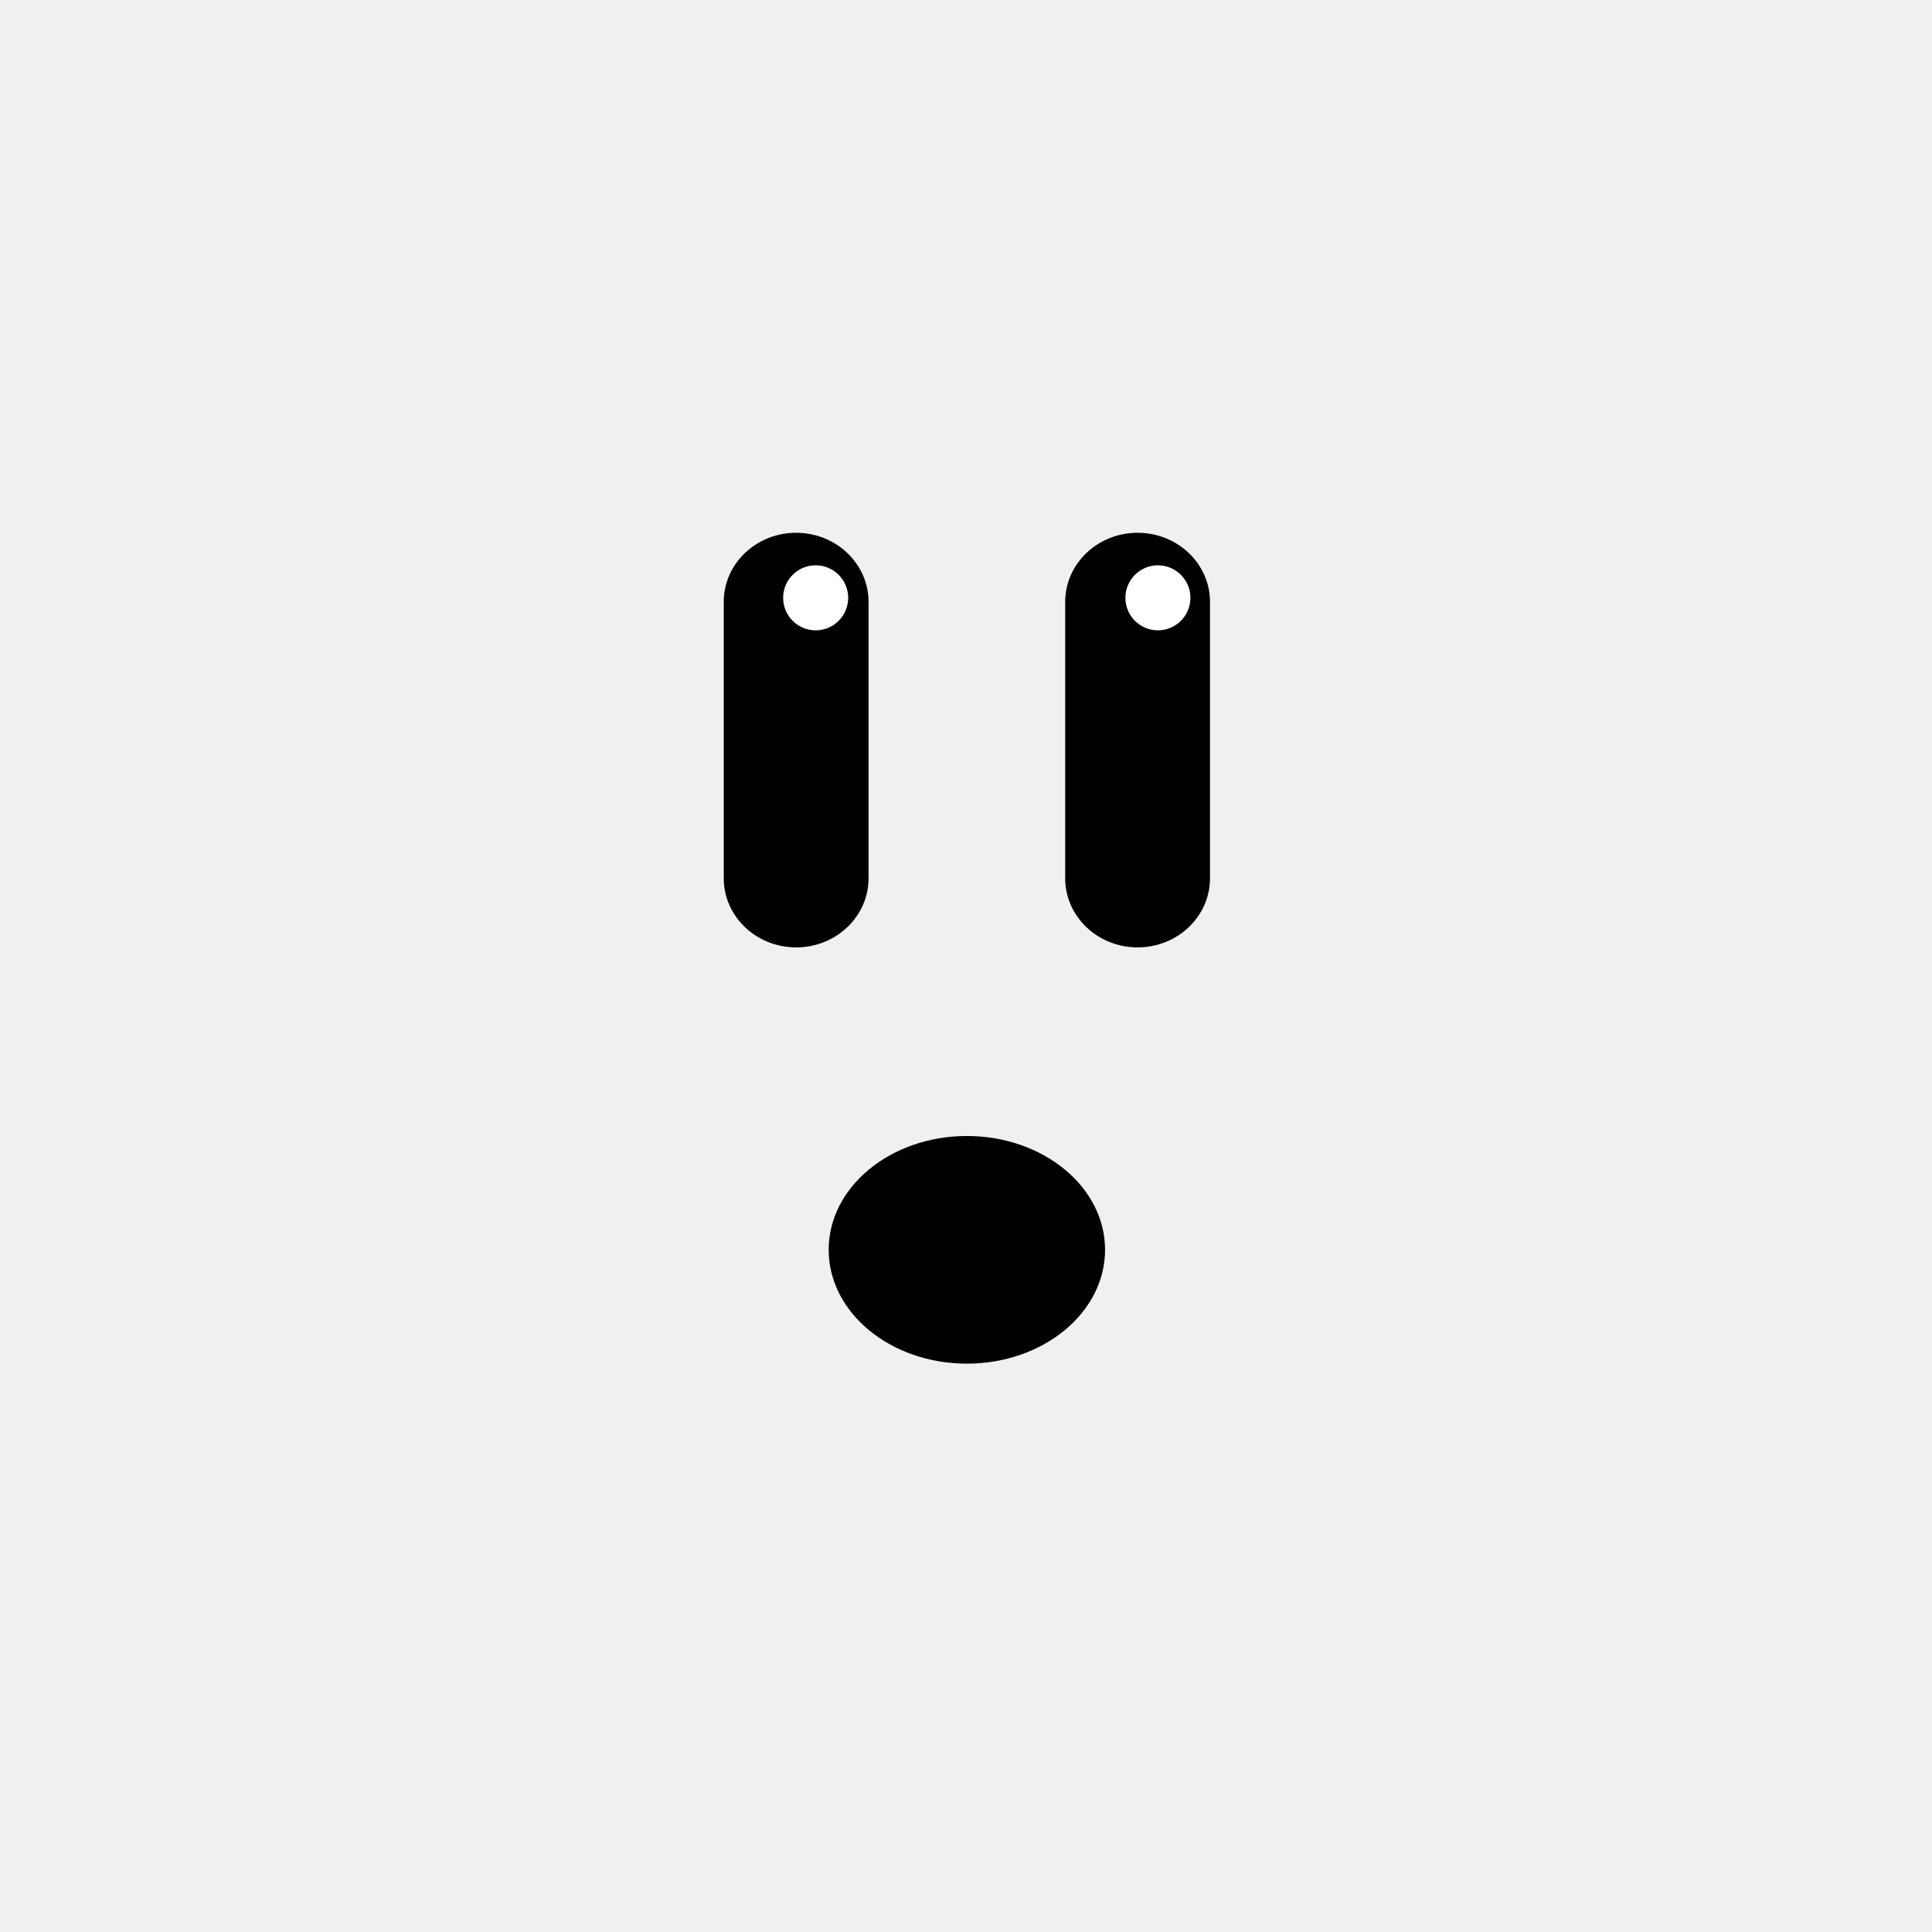
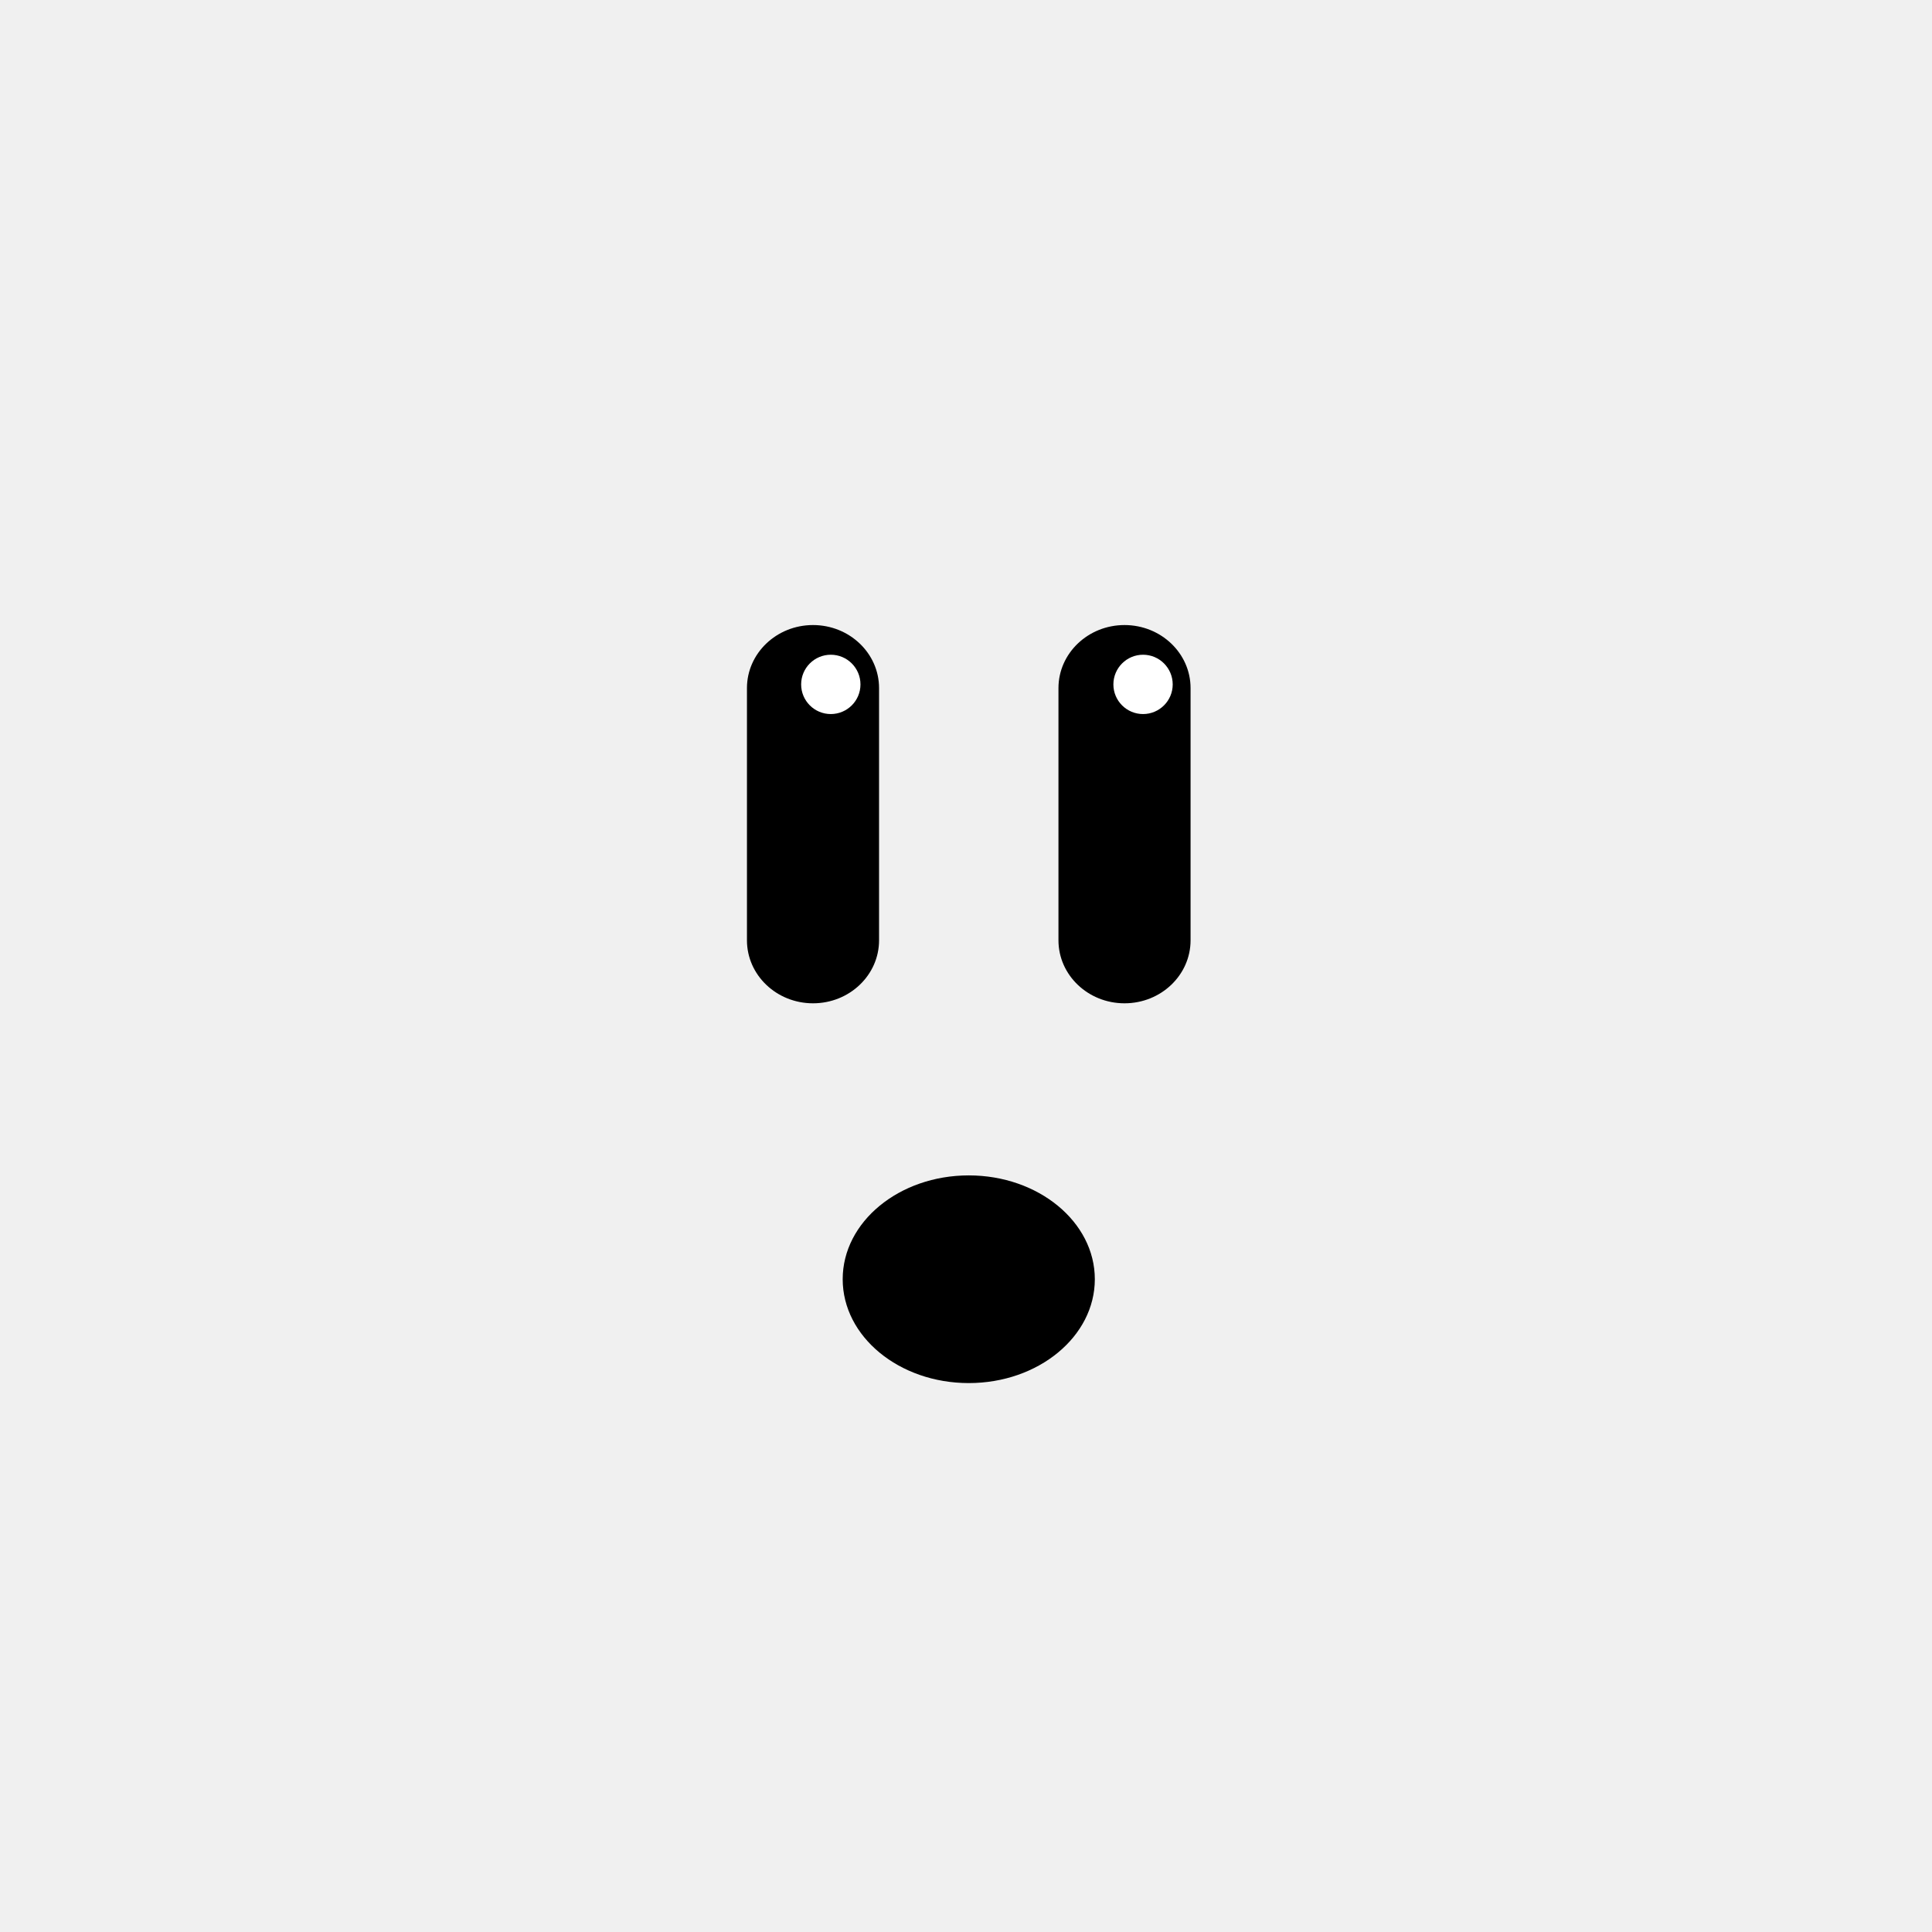
<svg xmlns="http://www.w3.org/2000/svg" version="1.1" id="Calque_1" x="0px" y="0px" width="512px" height="512px" viewBox="0 0 512 512" enable-background="new 0 0 512 512" xml:space="preserve">
-   <g>
-     <path d="M230.176,232.755c0,10.115-8.59,18.313-19.188,18.313l0,0c-10.598,0-19.188-8.199-19.188-18.313v-73.249   c0-10.114,8.59-18.313,19.188-18.313l0,0c10.598,0,19.188,8.199,19.188,18.313V232.755z" />
-     <path d="M320.662,232.755c0,10.115-8.591,18.313-19.188,18.313l0,0c-10.597,0-19.188-8.199-19.188-18.313v-73.249   c0-10.114,8.591-18.313,19.188-18.313l0,0c10.598,0,19.188,8.199,19.188,18.313V232.755z" />
-     <circle fill="#FFFFFF" cx="216.158" cy="158.428" r="8.619" />
-     <circle fill="#FFFFFF" cx="306.858" cy="158.428" r="8.616" />
-     <path d="M219.607,331.21c0-16.65,16.398-30.158,36.624-30.158c20.223,0,36.621,13.508,36.621,30.158   c0,16.663-16.397,30.17-36.621,30.17C236.005,361.38,219.607,347.873,219.607,331.21z" />
-   </g>
-   <g display="none">
-     <path display="inline" d="M93.346,167.905c0-15.464,12.535-28.012,28.012-28.012c15.464,0,28.006,12.548,28.006,28.012   s-12.542,28.012-28.006,28.012C105.881,195.917,93.346,183.369,93.346,167.905z" />
-     <path display="inline" d="M358.337,167.905c0-15.464,12.541-28.012,28.012-28.012c15.47,0,28.012,12.548,28.012,28.012   s-12.542,28.012-28.012,28.012C370.878,195.917,358.337,183.369,358.337,167.905z" />
-     <ellipse display="inline" fill="#FFFFFF" cx="132.125" cy="156.701" rx="8.622" ry="8.615" />
-     <path display="inline" fill="#FFFFFF" d="M389.567,156.701c0-4.759,3.862-8.615,8.622-8.615c4.766,0,8.622,3.856,8.622,8.615   c0,4.759-3.856,8.616-8.622,8.616C393.43,165.317,389.567,161.46,389.567,156.701z" />
-     <line display="inline" fill="none" stroke="#000000" stroke-width="1.5" stroke-linecap="round" x1="83.014" y1="201.076" x2="166.601" y2="184.489" />
-     <line display="inline" fill="none" stroke="#000000" stroke-width="1.5" stroke-linecap="round" x1="426.201" y1="200.43" x2="342.62" y2="183.842" />
-     <path display="inline" d="M140.962,257.305c2.285,61.048,52.362,109.876,113.966,109.876c61.605,0,111.678-48.828,113.963-109.876   H140.962z" />
-   </g>
-   <g display="none">
-     <path display="inline" d="M180.96,289.148c-27.109,28.756-74.801,27.834-106.493-2.059l0,0   c-31.716-29.886-35.434-77.433-8.319-106.189l36.993-39.234c27.109-28.756,74.795-27.847,106.493,2.045l0,0   c31.71,29.893,35.428,77.433,8.312,106.189L180.96,289.148z" />
-     <circle display="inline" fill="#FFFFFF" cx="91.313" cy="232.316" r="17.231" />
-     <path display="inline" fill="#FFFFFF" d="M122.91,175.523c-14.164,14.485-12.421,39.146,3.882,55.076l0,0   c16.316,15.931,41.026,17.105,55.196,2.626l19.333-19.756c14.17-14.486,12.428-39.14-3.881-55.077l0,0   c-16.316-15.931-41.027-17.105-55.19-2.62L122.91,175.523z" />
-     <path display="inline" d="M331.506,289.148c27.108,28.756,74.801,27.834,106.485-2.059l0,0   c31.724-29.886,35.435-77.433,8.319-106.189l-36.987-39.234c-27.109-28.756-74.801-27.847-106.499,2.045l0,0   c-31.71,29.893-35.422,77.433-8.306,106.189L331.506,289.148z" />
-     <path display="inline" fill="#FFFFFF" d="M438.383,232.316c0-9.518-7.719-17.231-17.231-17.231   c-9.524,0-17.231,7.713-17.231,17.231c0,9.519,7.707,17.238,17.231,17.238C430.664,249.554,438.383,241.835,438.383,232.316z" />
-     <path display="inline" fill="#FFFFFF" d="M389.549,175.523c14.163,14.485,12.428,39.146-3.882,55.076l0,0   c-16.316,15.931-41.021,17.105-55.196,2.626l-19.327-19.756c-14.177-14.486-12.435-39.14,3.876-55.077l0,0   c16.322-15.931,41.026-17.105,55.189-2.62L389.549,175.523z" />
-     <path display="inline" fill="#020202" d="M289.191,351.679c-2.285,17.534-14,30.935-28.113,30.935   c-14.104,0-25.824-13.4-28.109-30.935h-9.751c2.5,22.899,18.506,40.629,37.861,40.629c19.365,0,35.371-17.729,37.871-40.629   H289.191z" />
-   </g>
-   <g display="none">
-     <path display="inline" fill="#020202" d="M254.177,301.481c-2.285,17.534-14,30.928-28.113,30.928   c-14.1,0-25.827-13.394-28.112-30.928h-9.745c2.499,22.898,18.506,40.622,37.857,40.622c19.365,0,35.368-17.724,37.868-40.622   H254.177z" />
-     <path display="inline" fill="#020202" d="M320.965,301.481c-2.285,17.534-14,30.928-28.113,30.928   c-14.1,0-25.827-13.394-28.112-30.928h-9.742c2.499,22.898,18.503,40.622,37.854,40.622c19.365,0,35.371-17.724,37.871-40.622   H320.965z" />
-     <path display="inline" d="M95.719,188.374c0-15.464,12.542-28.012,28.006-28.012c15.477,0,28.012,12.548,28.012,28.012   s-12.535,28.012-28.012,28.012C108.261,216.386,95.719,203.838,95.719,188.374z" />
-     <path display="inline" d="M360.717,188.374c0-15.464,12.528-28.012,28.005-28.012c15.47,0,28.012,12.548,28.012,28.012   s-12.542,28.012-28.012,28.012C373.245,216.386,360.717,203.838,360.717,188.374z" />
-     <circle display="inline" fill="#FFFFFF" cx="134.499" cy="177.17" r="8.616" />
-     <path display="inline" fill="#FFFFFF" d="M391.94,177.17c0-4.759,3.863-8.616,8.622-8.616c4.76,0,8.628,3.857,8.628,8.616   c0,4.759-3.868,8.616-8.628,8.616C395.804,185.786,391.94,181.93,391.94,177.17z" />
-   </g>
+   <path d="M232.96,249.187c0,9.225-7.836,16.699-17.504,16.699c-9.662,0-17.506-7.474-17.506-16.699v-66.831  c0-9.225,7.844-16.711,17.506-16.711c9.668,0,17.504,7.486,17.504,16.711V249.187z" />
+   <path d="M315.513,249.187c0,9.225-7.838,16.699-17.506,16.699c-9.662,0-17.504-7.474-17.504-16.699v-66.831  c0-9.225,7.842-16.711,17.504-16.711c9.668,0,17.506,7.486,17.506,16.711V249.187z" />
+   <path fill="#FFFFFF" d="M212.312,181.377c0-4.342,3.519-7.866,7.855-7.866c4.348,0,7.866,3.524,7.866,7.866  c0,4.336-3.518,7.854-7.866,7.854C215.831,189.231,212.312,185.713,212.312,181.377" />
+   <path fill="#FFFFFF" d="M295.06,181.377c0-4.342,3.522-7.866,7.859-7.866c4.336,0,7.86,3.524,7.86,7.866  c0,4.336-3.524,7.854-7.86,7.854C298.582,189.231,295.06,185.713,295.06,181.377" />
+   <path d="M223.322,339.005c0-15.189,14.96-27.513,33.41-27.513c18.449,0,33.409,12.323,33.409,27.513  c0,15.203-14.96,27.525-33.409,27.525C238.282,366.53,223.322,354.208,223.322,339.005" />
</svg>
